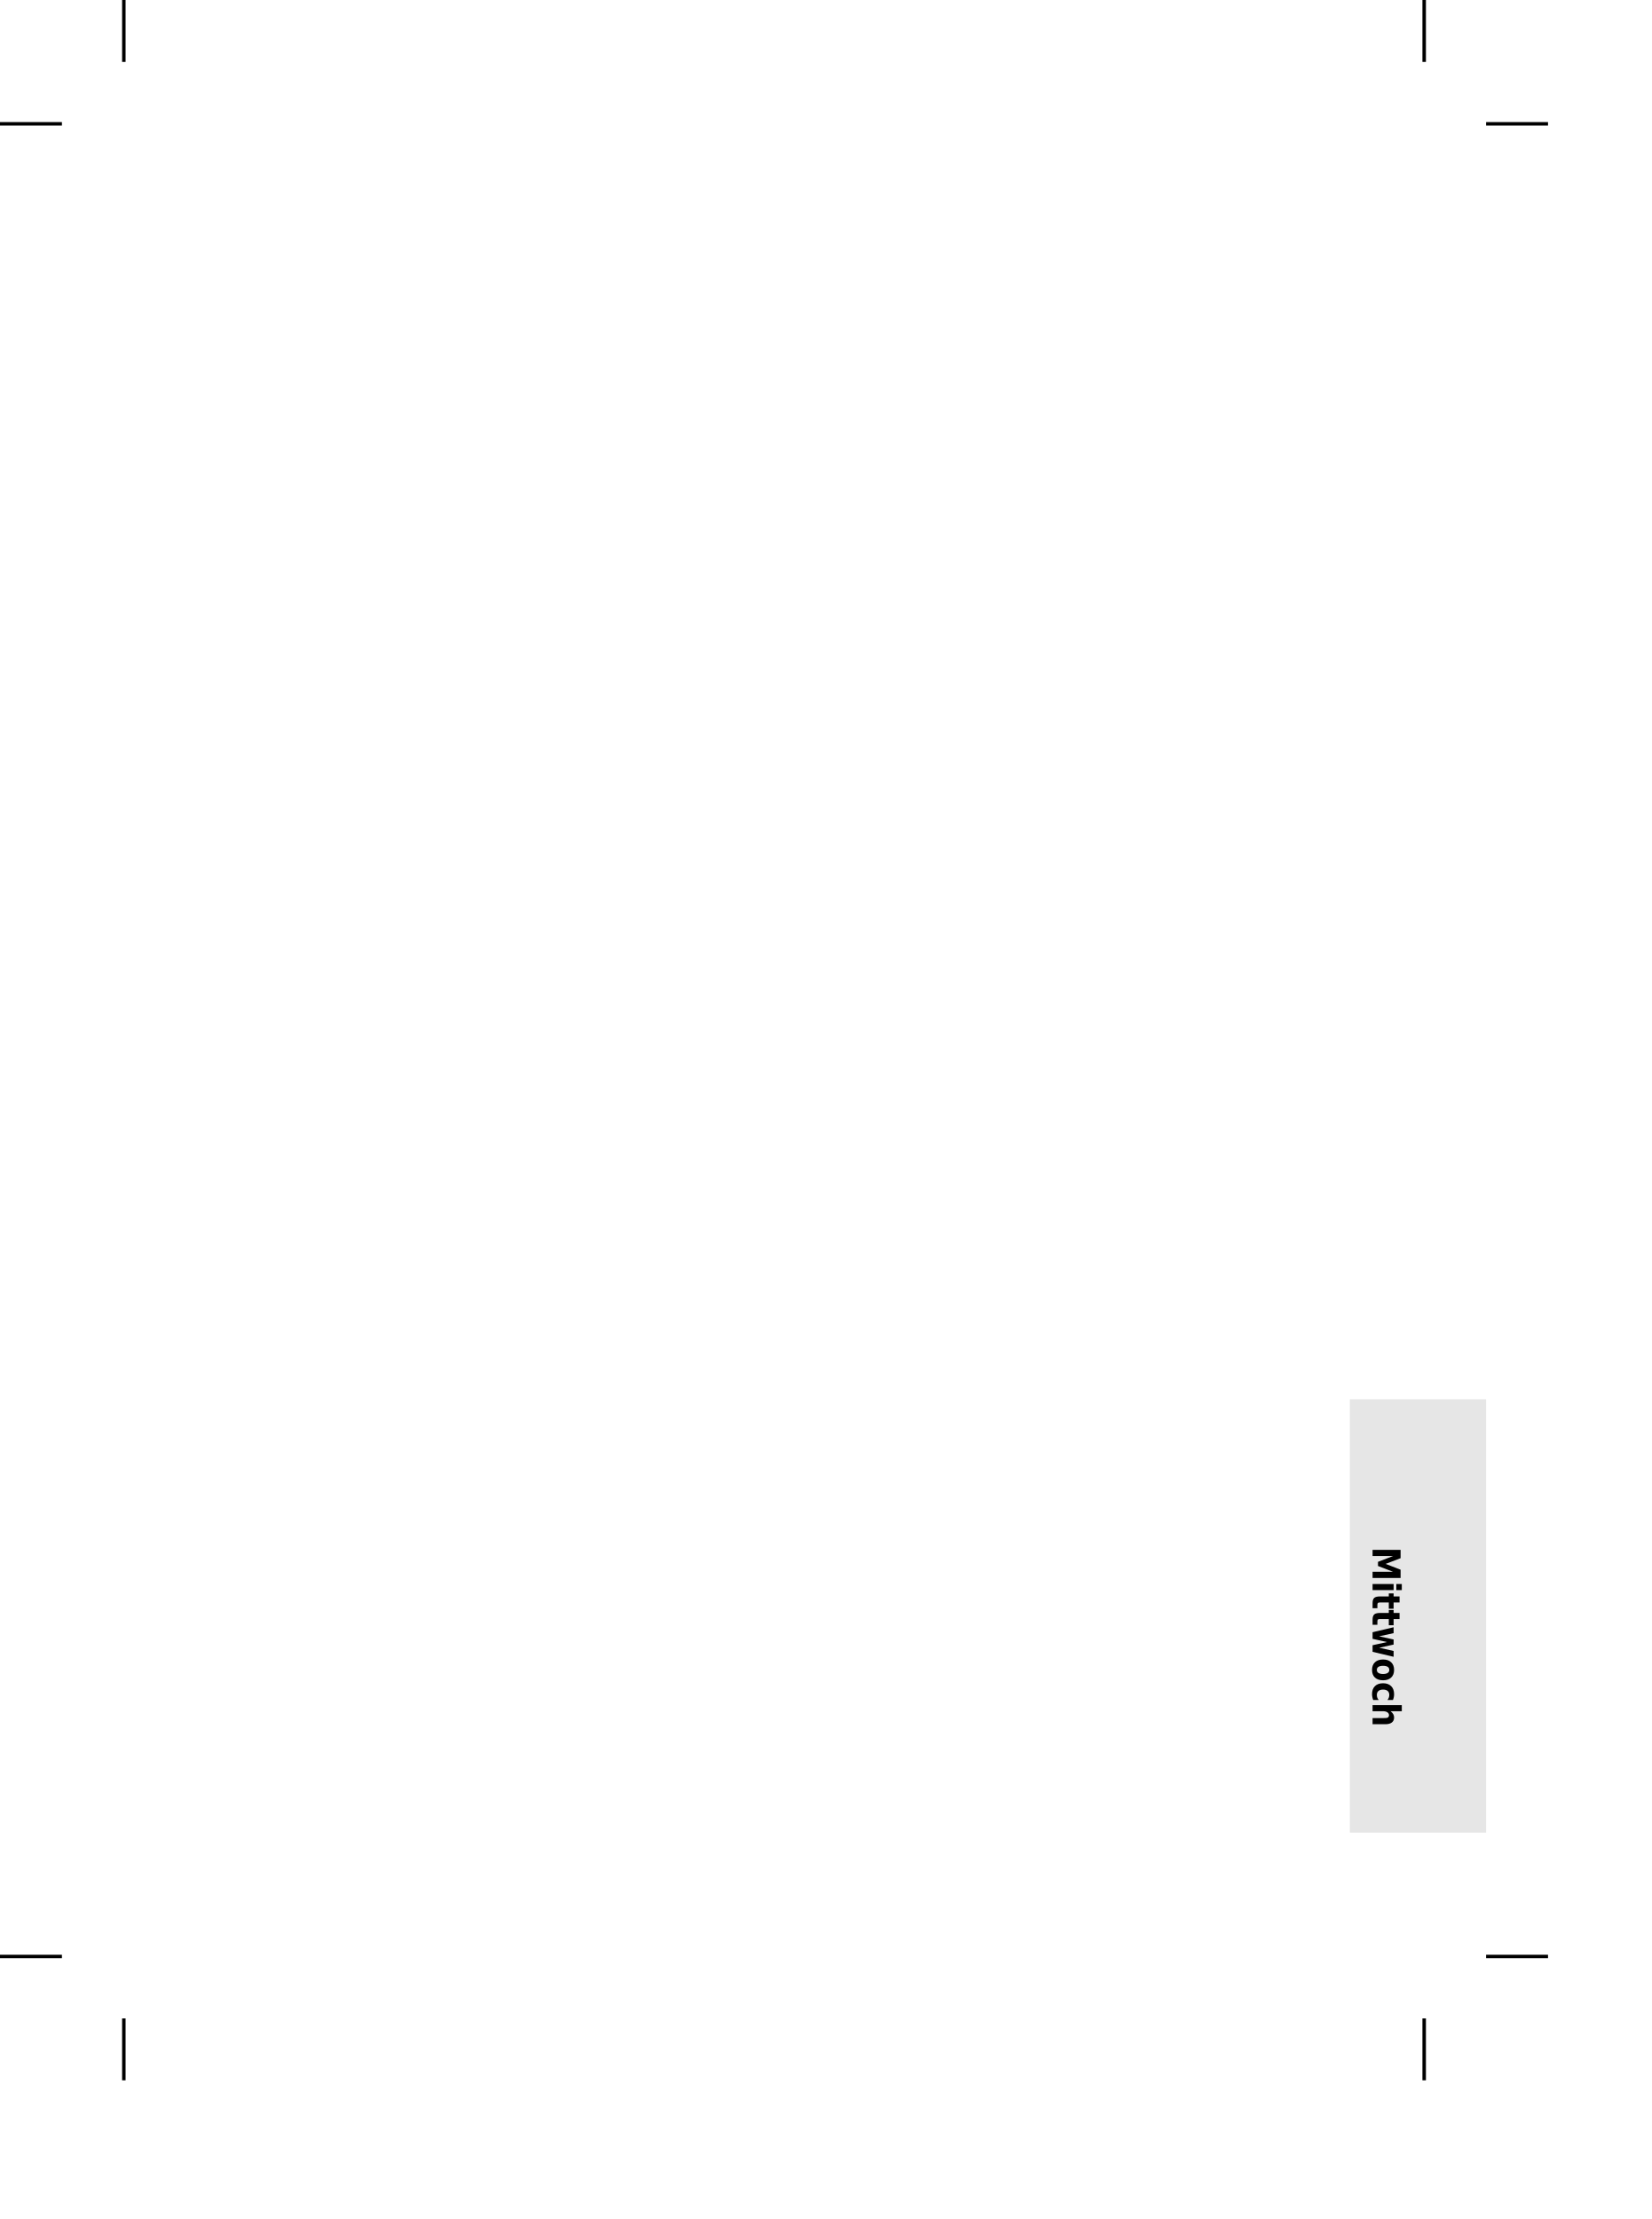
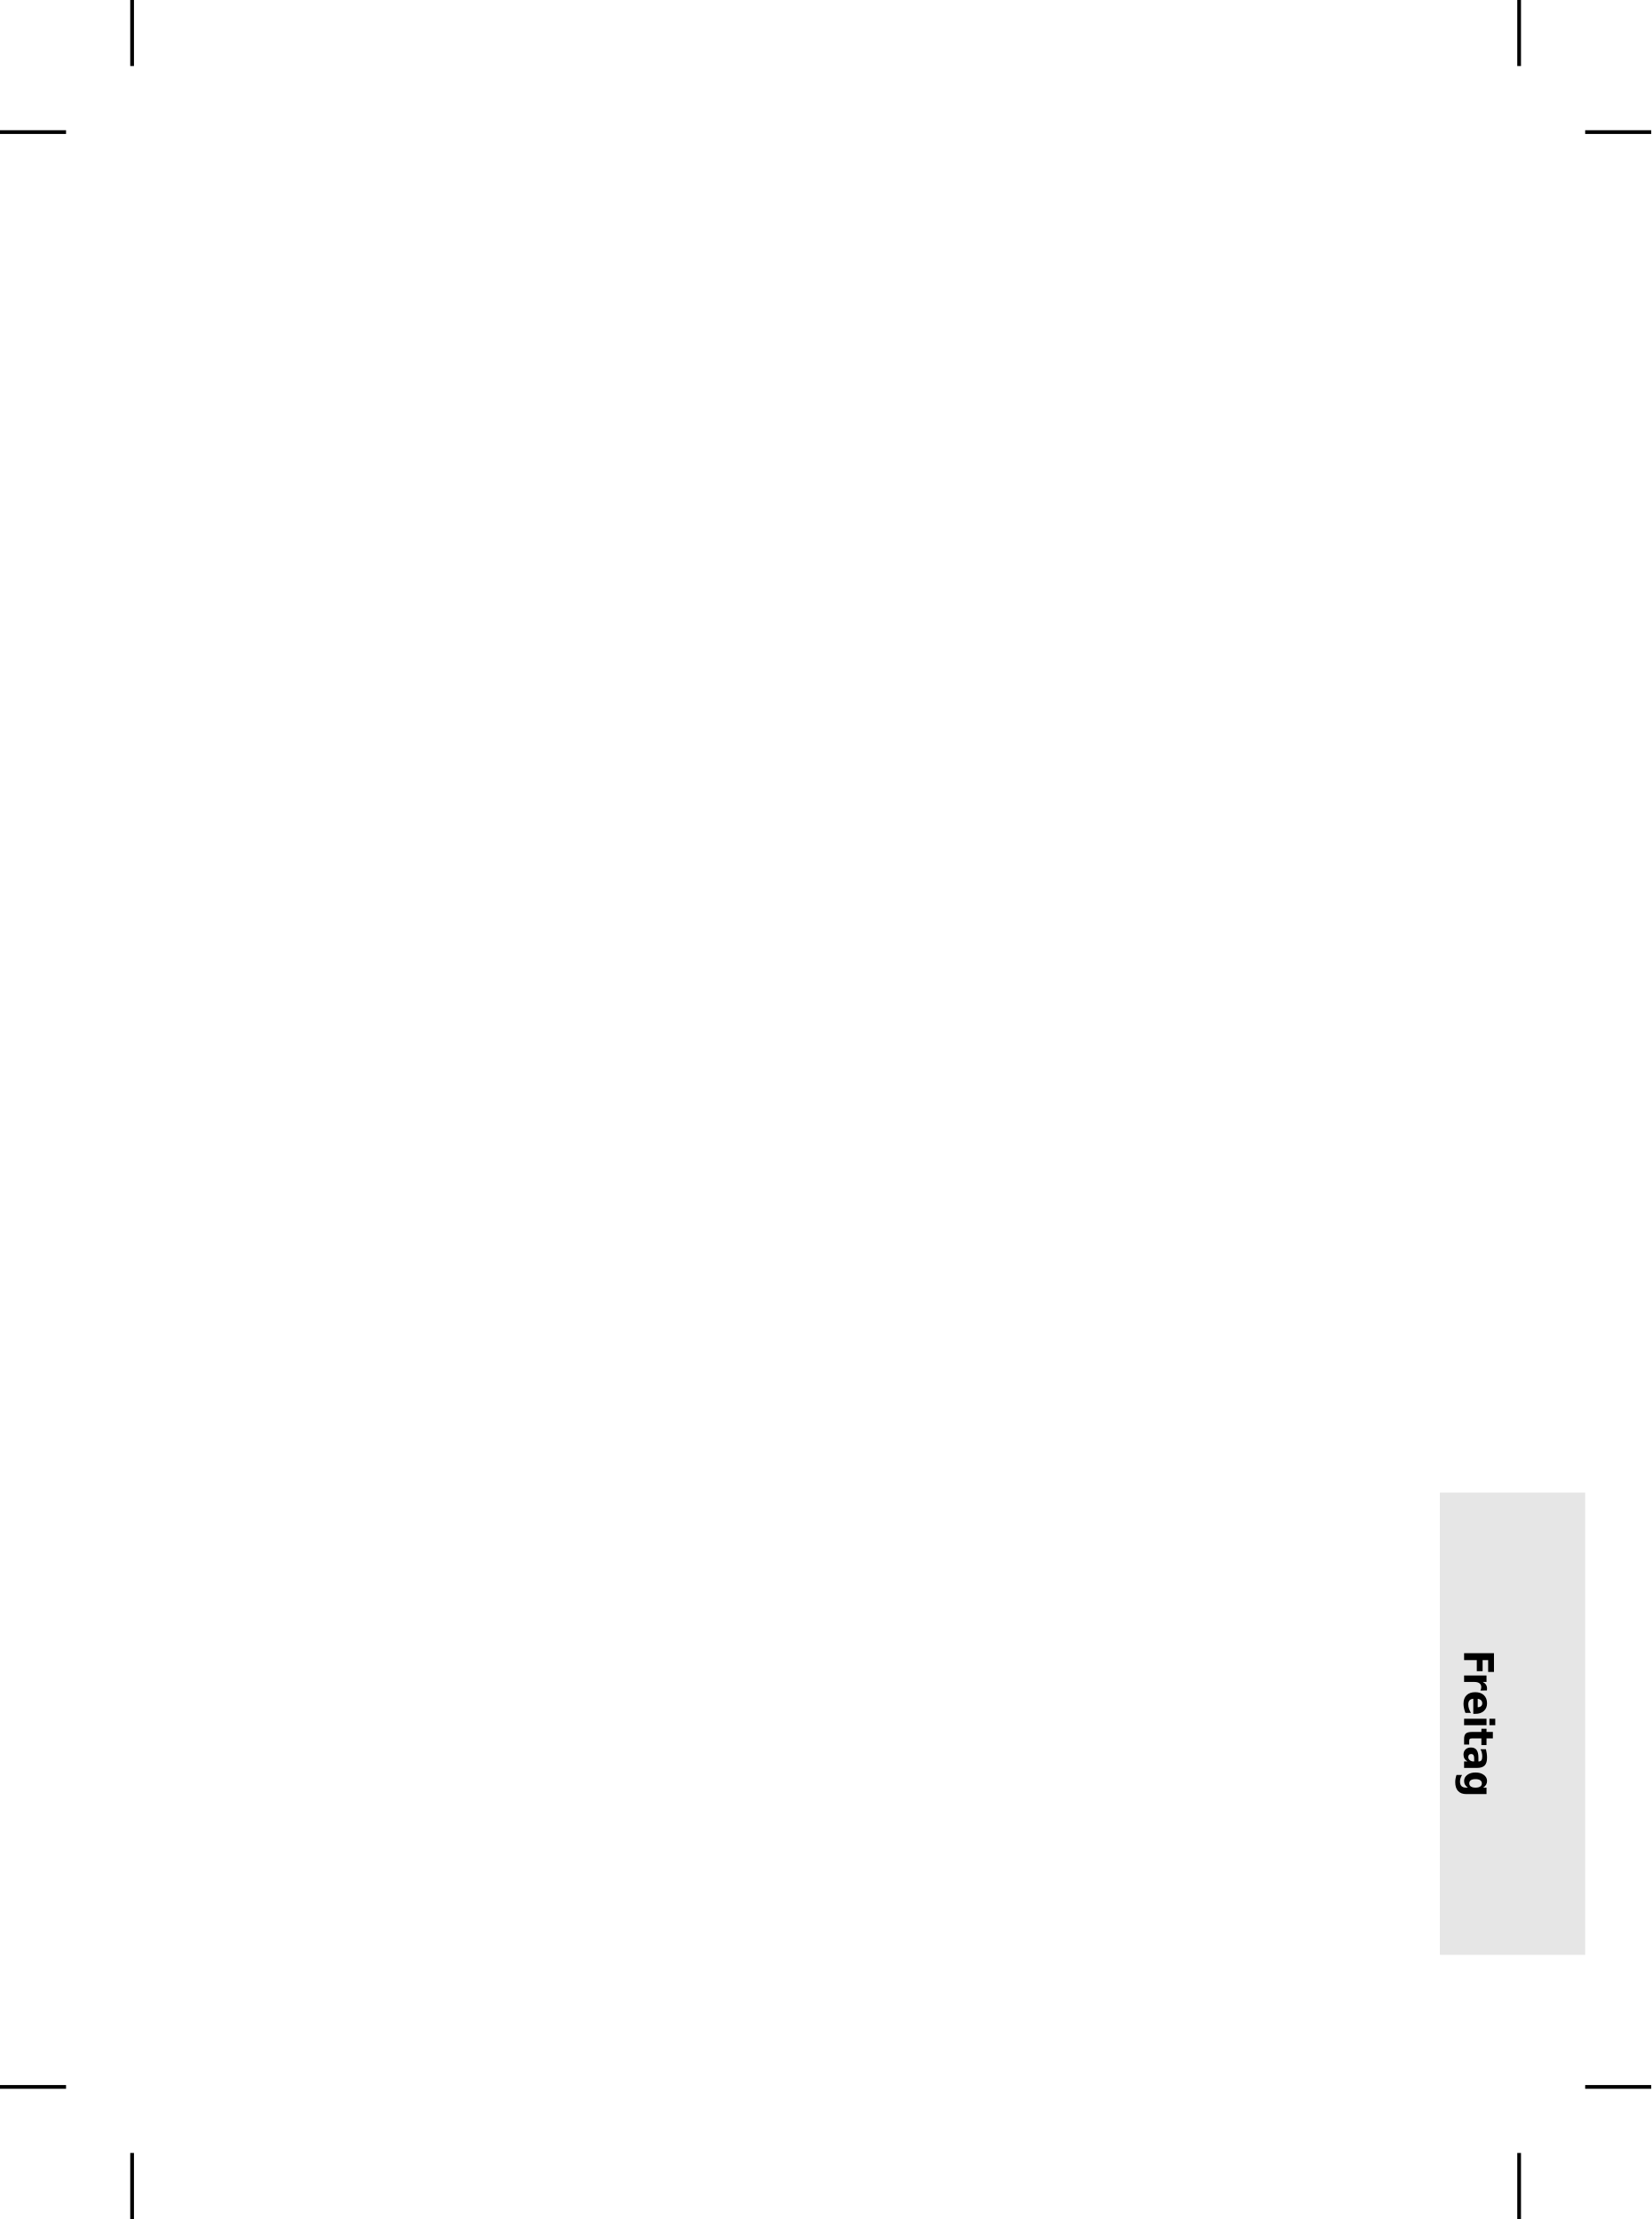
- <svg xmlns="http://www.w3.org/2000/svg" version="1.1" width="125mm" height="168mm" id="svg2">
+ <svg xmlns="http://www.w3.org/2000/svg" version="1.1" width="125mm" height="168mm" id="svg2" viewBox="0 0 442.913 595.276">
  <defs id="defs6" />
  <g transform="translate(-4.5898437e-4,-1.771656)" id="g5782">
    <rect width="38.976" height="124.016" ry="0" x="386.22" y="402.165" id="rect3022-5" style="fill:#e6e6e6;fill-opacity:1;fill-rule:evenodd;stroke:none" />
-     <text x="444.359" y="-392.717" transform="matrix(0,1,-1,0,0,0)" id="text3838-8" xml:space="preserve" style="font-style:normal;font-variant:normal;font-weight:bold;font-stretch:semi-condensed;font-size:11px;line-height:100%;font-family:'DejaVu Sans';-inkscape-font-specification:'DejaVu Sans Bold Semi-Condensed';text-align:start;letter-spacing:0px;word-spacing:0px;writing-mode:lr-tb;text-anchor:start;fill:#000000;fill-opacity:1;stroke:none">
-       <tspan x="444.359" y="-392.717" id="tspan3907">Mittwoch</tspan>
+     <text x="444.359" y="-392.717" transform="rotate(90)" id="text3838-8" xml:space="preserve" style="font-style:normal;font-variant:normal;font-weight:bold;font-stretch:semi-condensed;font-size:11px;line-height:0%;font-family:'DejaVu Sans';-inkscape-font-specification:'DejaVu Sans Bold Semi-Condensed';text-align:start;letter-spacing:0px;word-spacing:0px;writing-mode:lr-tb;text-anchor:start;fill:#000000;fill-opacity:1;stroke:none">
+       <tspan x="444.359" y="-392.717" id="tspan3907">Freitag</tspan>
    </text>
-     <path d="m 35.434,1.772 0,17.717" id="path4591" style="fill:none;stroke:#000000;stroke-width:1px;stroke-linecap:butt;stroke-linejoin:miter;stroke-opacity:1" />
-     <path d="m 4.5898437e-4,37.205 17.717,0" id="path4593" style="fill:none;stroke:#000000;stroke-width:1px;stroke-linecap:butt;stroke-linejoin:miter;stroke-opacity:1" />
-     <path d="m 407.481,1.772 0,17.717" id="path4595" style="fill:none;stroke:#000000;stroke-width:1px;stroke-linecap:butt;stroke-linejoin:miter;stroke-opacity:1" />
-     <path d="m 442.914,37.205 -17.717,0" id="path4597" style="fill:none;stroke:#000000;stroke-width:1px;stroke-linecap:butt;stroke-linejoin:miter;stroke-opacity:1" />
-     <path d="m 407.481,597.047 0,-17.717" id="path4601" style="fill:none;stroke:#000000;stroke-width:1px;stroke-linecap:butt;stroke-linejoin:miter;stroke-opacity:1" />
+     <path d="M 35.434,1.772 V 19.488" id="path4591" style="fill:none;stroke:#000000;stroke-width:1px;stroke-linecap:butt;stroke-linejoin:miter;stroke-opacity:1" />
+     <path d="M 4.5898437e-4,37.205 H 17.717" id="path4593" style="fill:none;stroke:#000000;stroke-width:1px;stroke-linecap:butt;stroke-linejoin:miter;stroke-opacity:1" />
+     <path d="M 407.481,1.772 V 19.488" id="path4595" style="fill:none;stroke:#000000;stroke-width:1px;stroke-linecap:butt;stroke-linejoin:miter;stroke-opacity:1" />
+     <path d="M 442.914,37.205 H 425.197" id="path4597" style="fill:none;stroke:#000000;stroke-width:1px;stroke-linecap:butt;stroke-linejoin:miter;stroke-opacity:1" />
+     <path d="M 407.481,597.047 V 579.331" id="path4601" style="fill:none;stroke:#000000;stroke-width:1px;stroke-linecap:butt;stroke-linejoin:miter;stroke-opacity:1" />
    <path d="m 425.197,561.614 17.717,2e-5" id="path4603" style="fill:none;stroke:#000000;stroke-width:1px;stroke-linecap:butt;stroke-linejoin:miter;stroke-opacity:1" />
-     <path d="m 35.434,579.331 0,17.717" id="path4605" style="fill:none;stroke:#000000;stroke-width:1px;stroke-linecap:butt;stroke-linejoin:miter;stroke-opacity:1" />
+     <path d="m 35.434,579.331 v 17.717" id="path4605" style="fill:none;stroke:#000000;stroke-width:1px;stroke-linecap:butt;stroke-linejoin:miter;stroke-opacity:1" />
    <path d="m 17.717,561.614 -17.717,2e-5" id="path4607" style="fill:none;stroke:#000000;stroke-width:1px;stroke-linecap:butt;stroke-linejoin:miter;stroke-opacity:1" />
  </g>
</svg>
